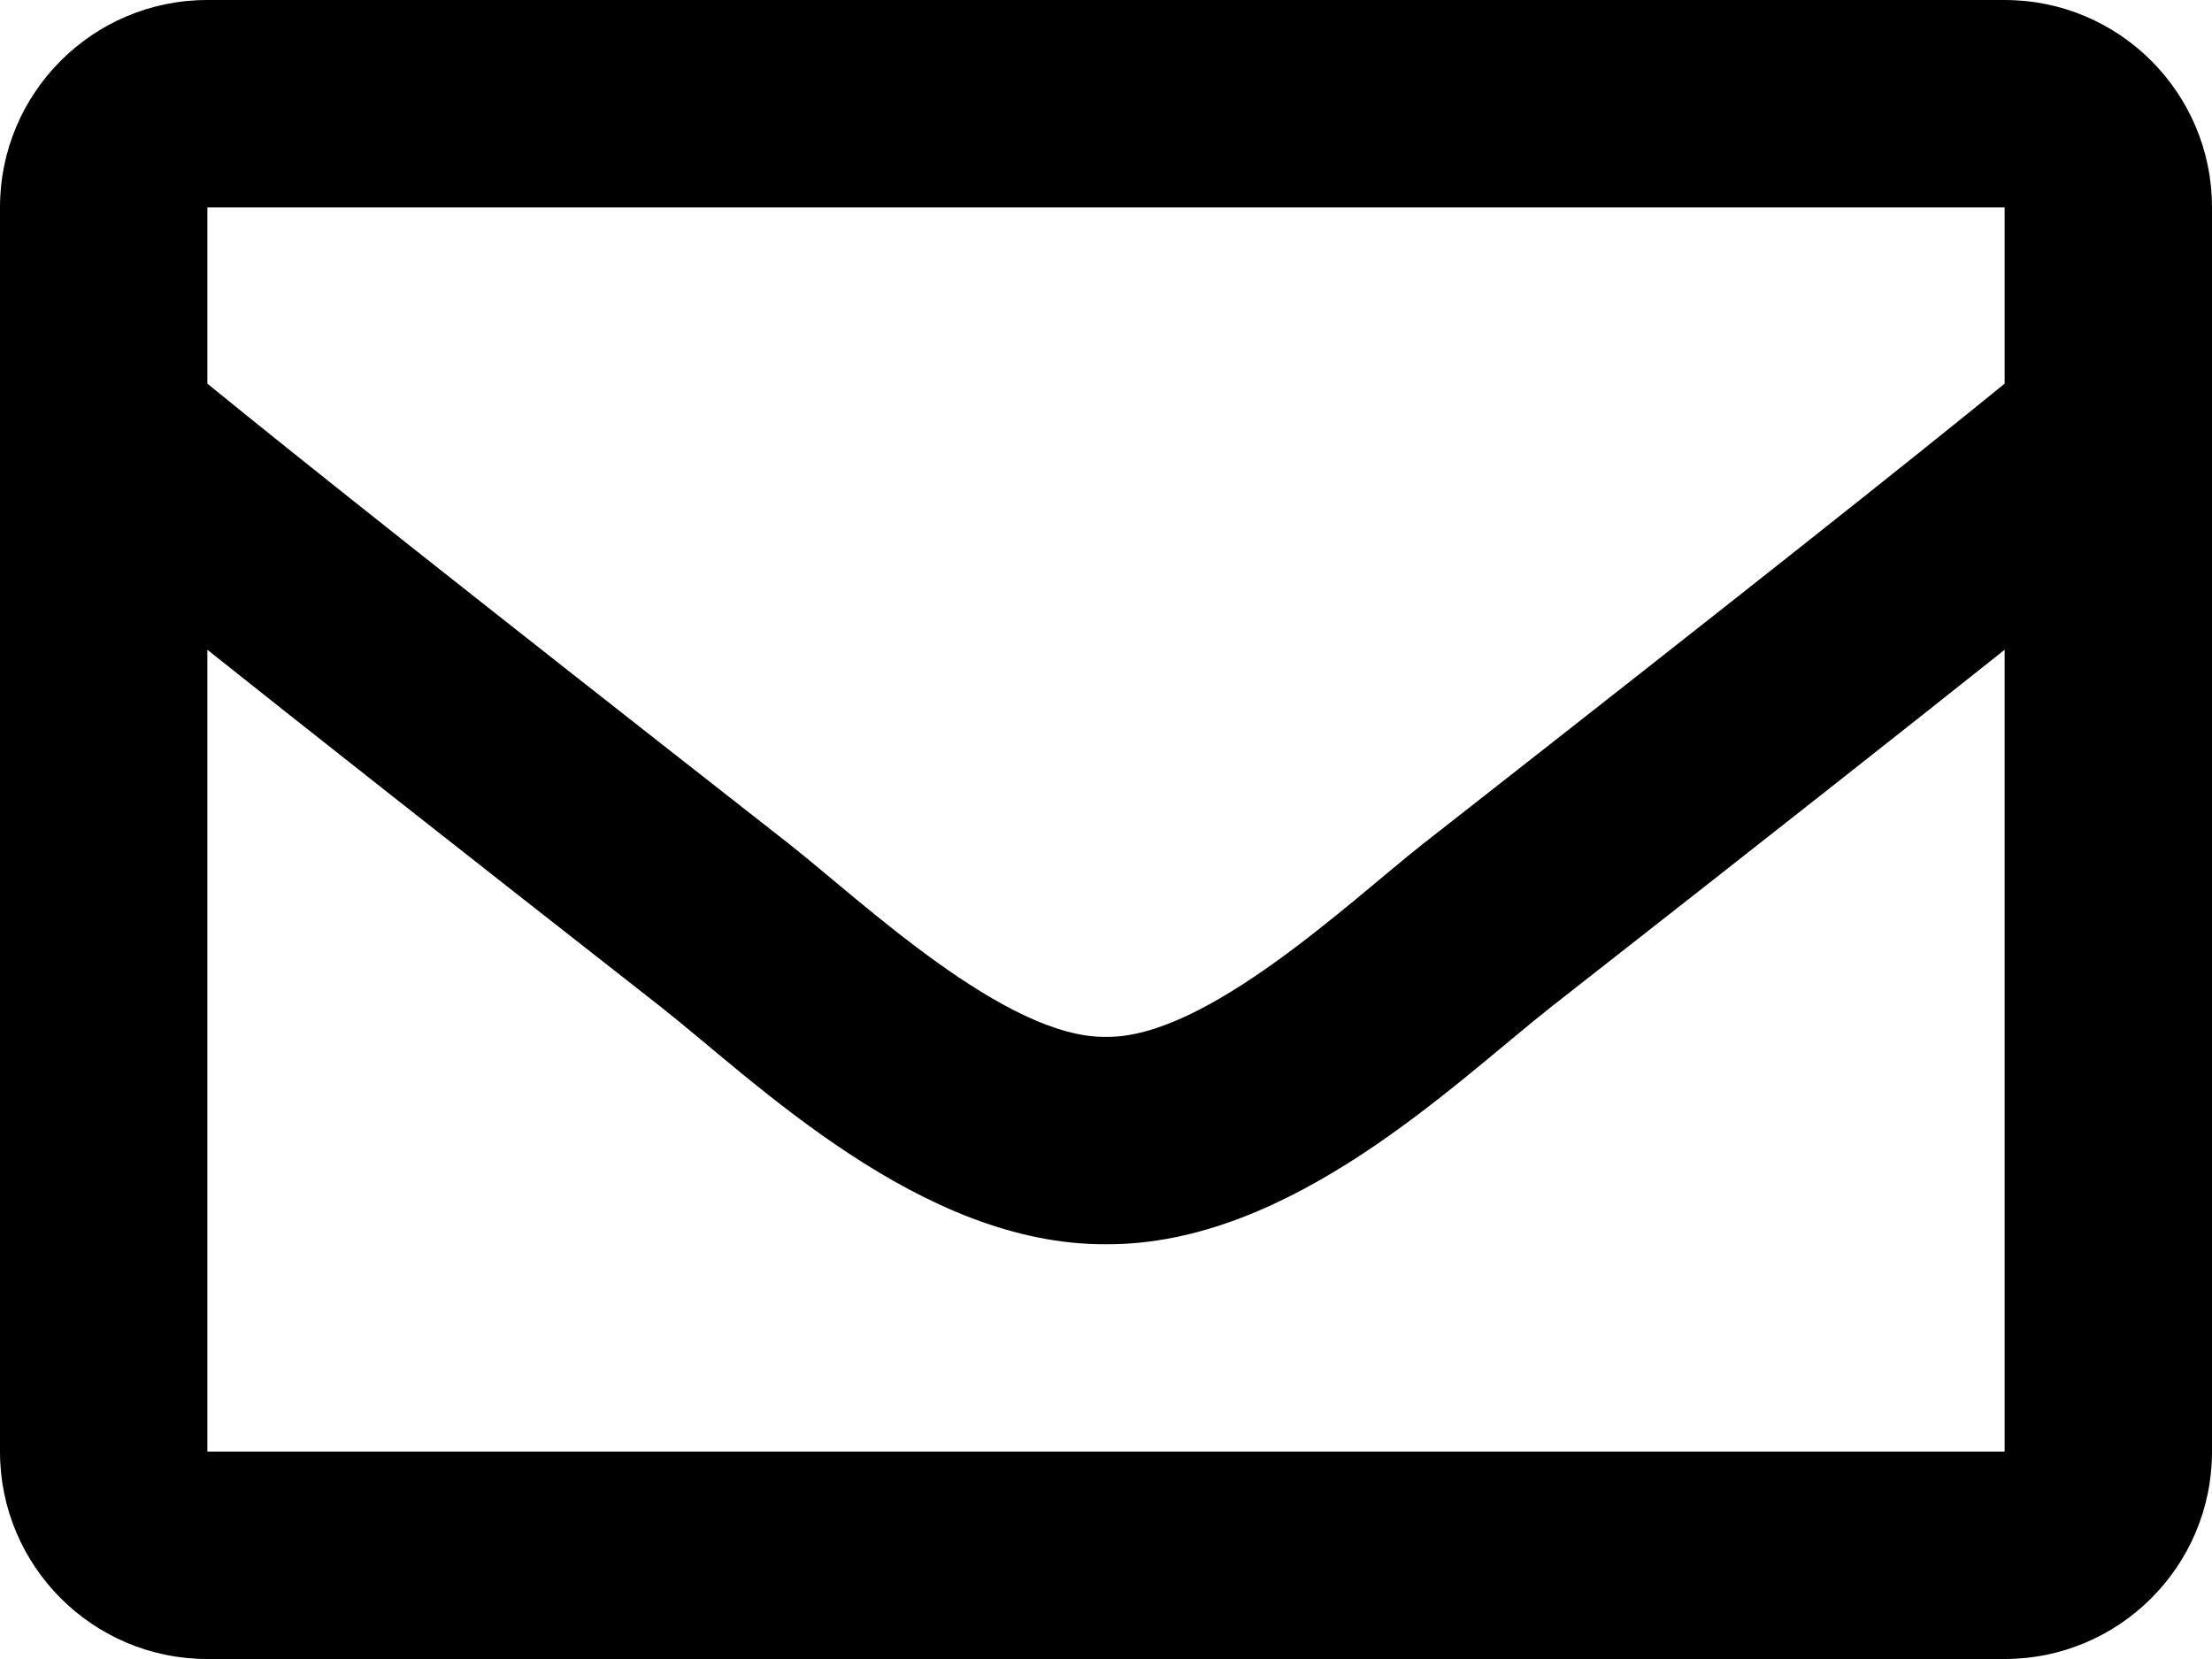
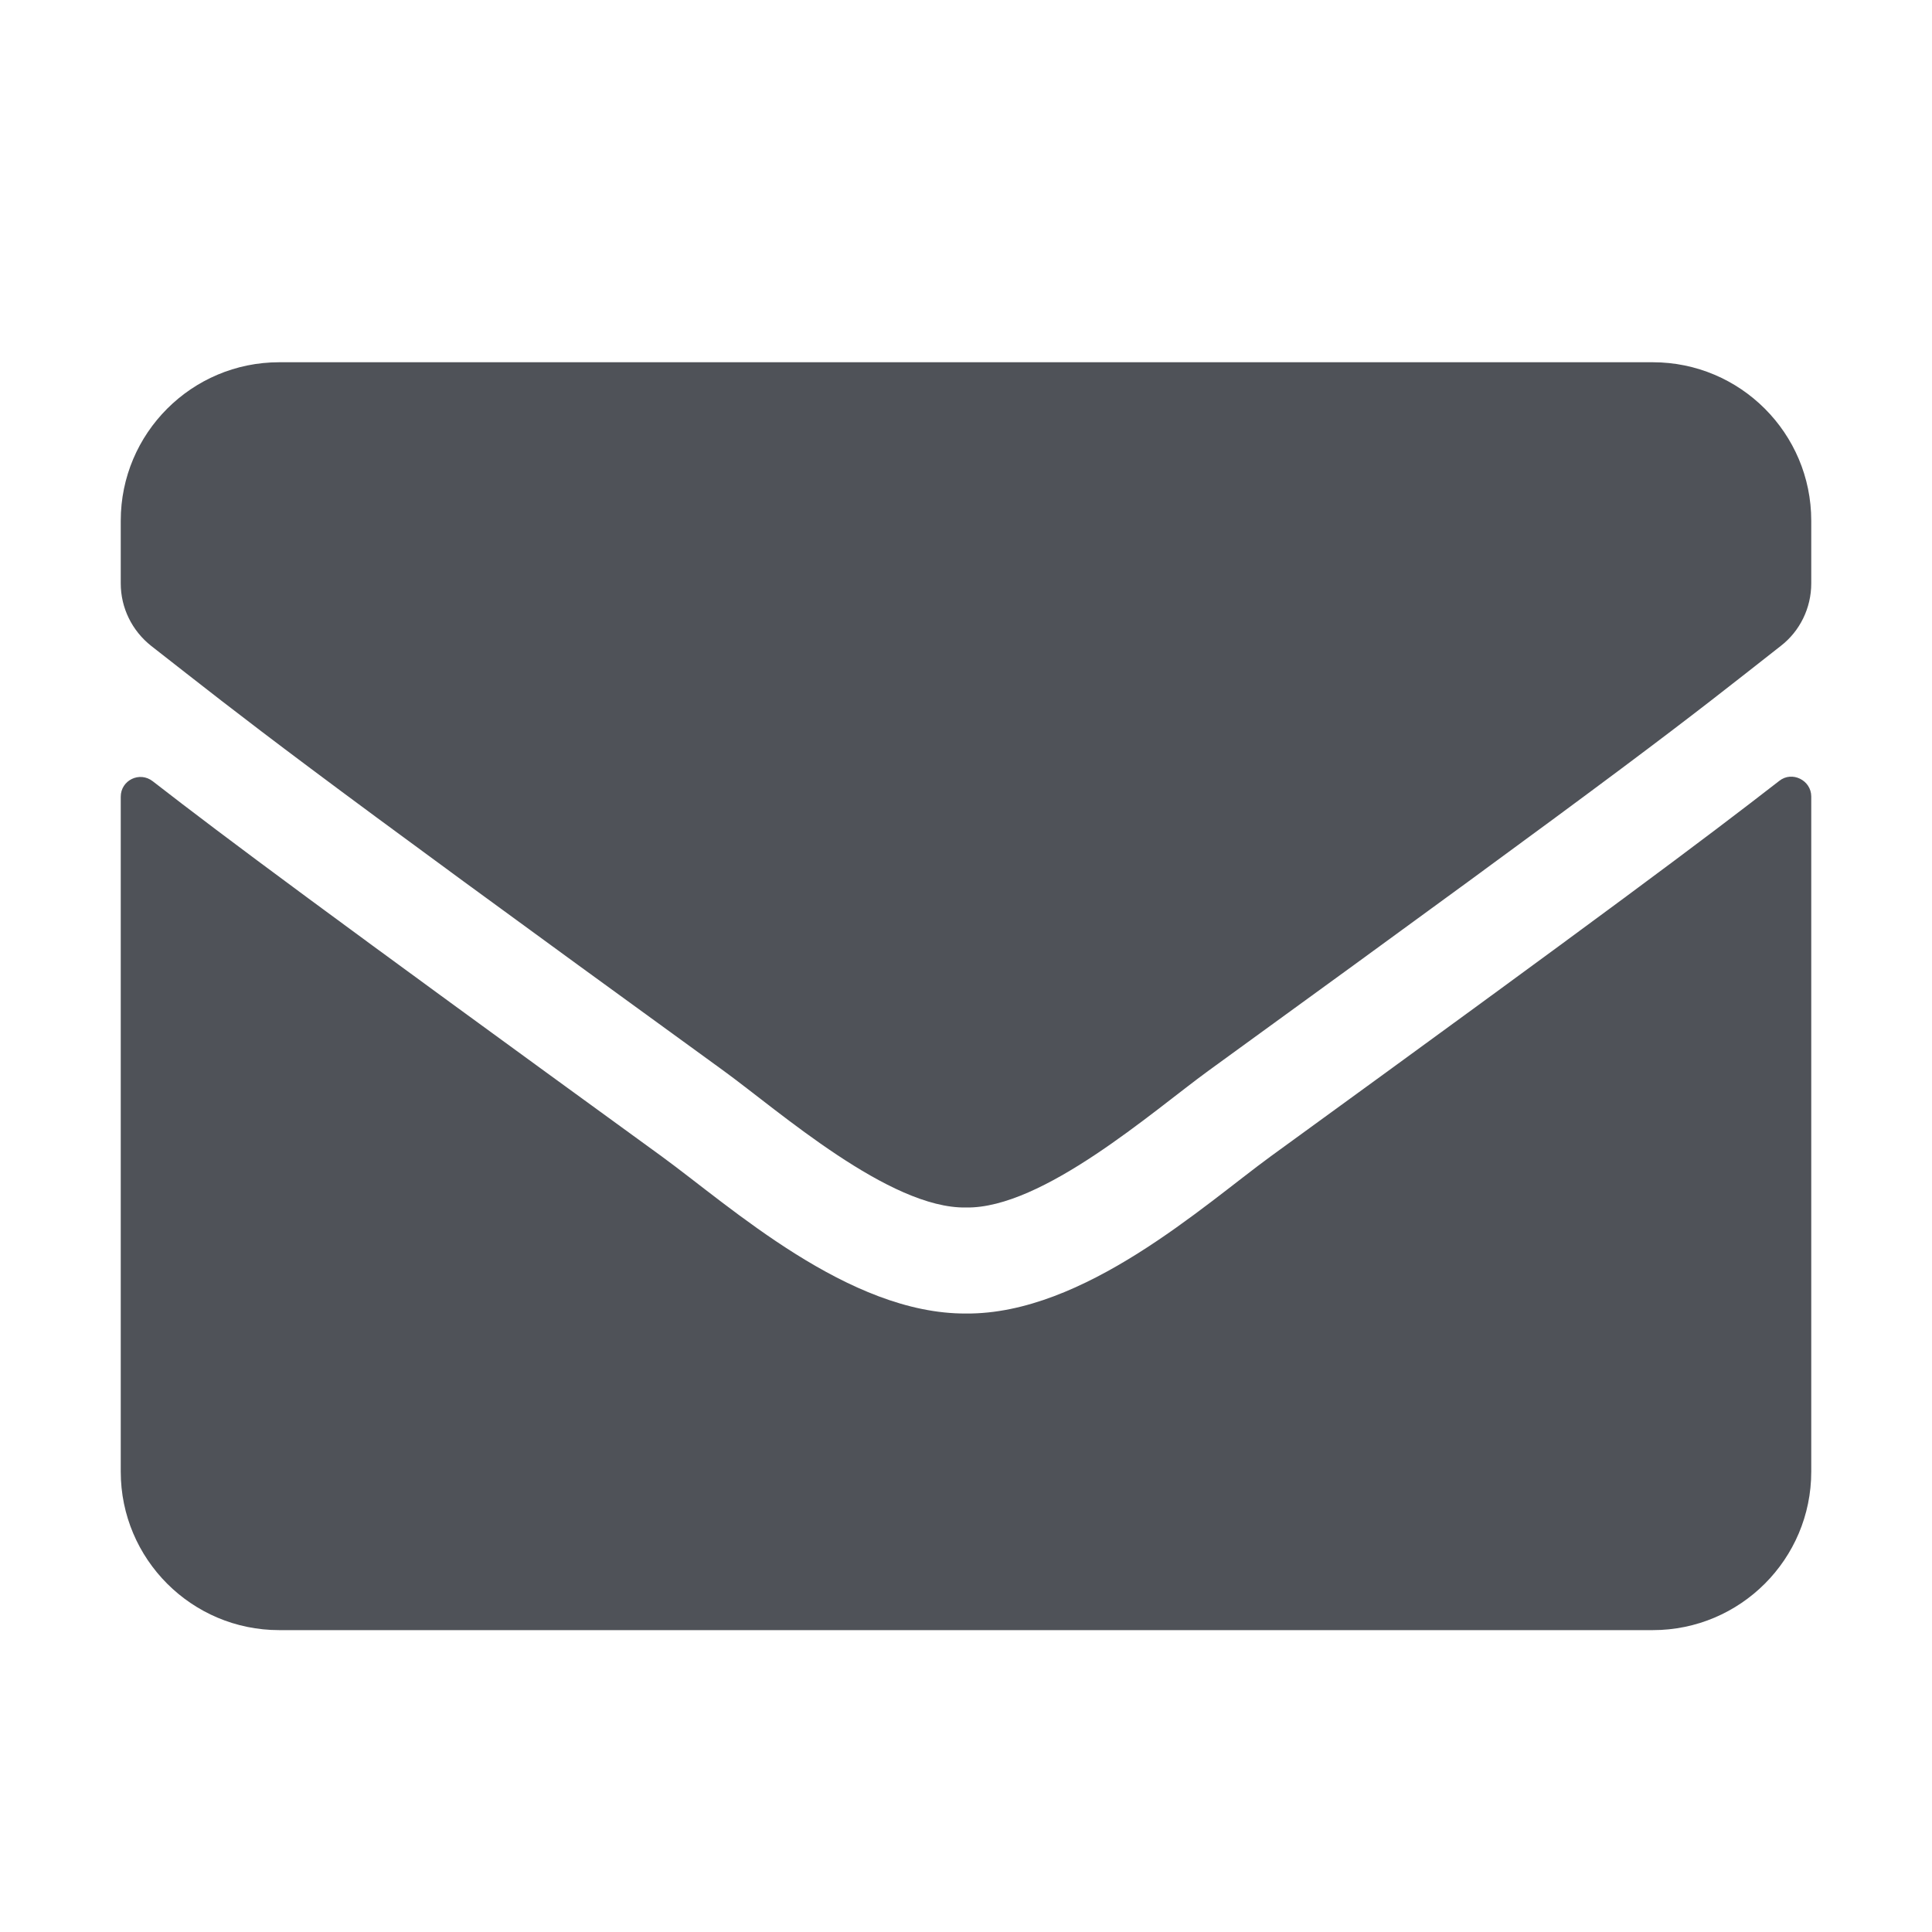
- <svg xmlns="http://www.w3.org/2000/svg" width="512" height="384" viewBox="0 0 512 384" fill="none">
-   <path d="M464 0H48C21.49 0 0 21.49 0 48V336C0 362.51 21.49 384 48 384H464C490.51 384 512 362.51 512 336V48C512 21.49 490.51 0 464 0ZM464 48V88.805C441.578 107.064 405.832 135.456 329.413 195.295C312.572 208.542 279.212 240.367 256 239.996C232.792 240.371 199.421 208.537 182.587 195.295C106.18 135.465 70.425 107.067 48 88.805V48H464ZM48 336V150.398C70.914 168.649 103.409 194.26 152.938 233.044C174.795 250.249 213.072 288.23 256 287.999C298.717 288.23 336.509 250.8 359.053 233.052C408.581 194.269 441.085 168.651 464 150.399V336H48Z" fill="black" />
+ <svg xmlns="http://www.w3.org/2000/svg" width="16" height="16" viewBox="0 0 16 16" fill="none">
+   <path d="M14.735 6.467C14.841 6.382 15 6.462 15 6.596V12.188C15 12.912 14.412 13.5 13.688 13.5H2.312C1.588 13.5 1 12.912 1 12.188V6.598C1 6.462 1.156 6.385 1.265 6.47C1.878 6.946 2.69 7.55 5.479 9.576C6.056 9.997 7.029 10.883 8 10.878C8.976 10.886 9.969 9.981 10.524 9.576C13.313 7.55 14.122 6.943 14.735 6.467ZM8 10C8.634 10.011 9.548 9.202 10.007 8.868C13.636 6.235 13.912 6.005 14.748 5.349C14.907 5.226 15 5.034 15 4.832V4.312C15 3.588 14.412 3 13.688 3H2.312C1.588 3 1 3.588 1 4.312V4.832C1 5.034 1.093 5.223 1.252 5.349C2.088 6.002 2.364 6.235 5.993 8.868C6.452 9.202 7.366 10.011 8 10Z" fill="#4F5258" />
</svg>
